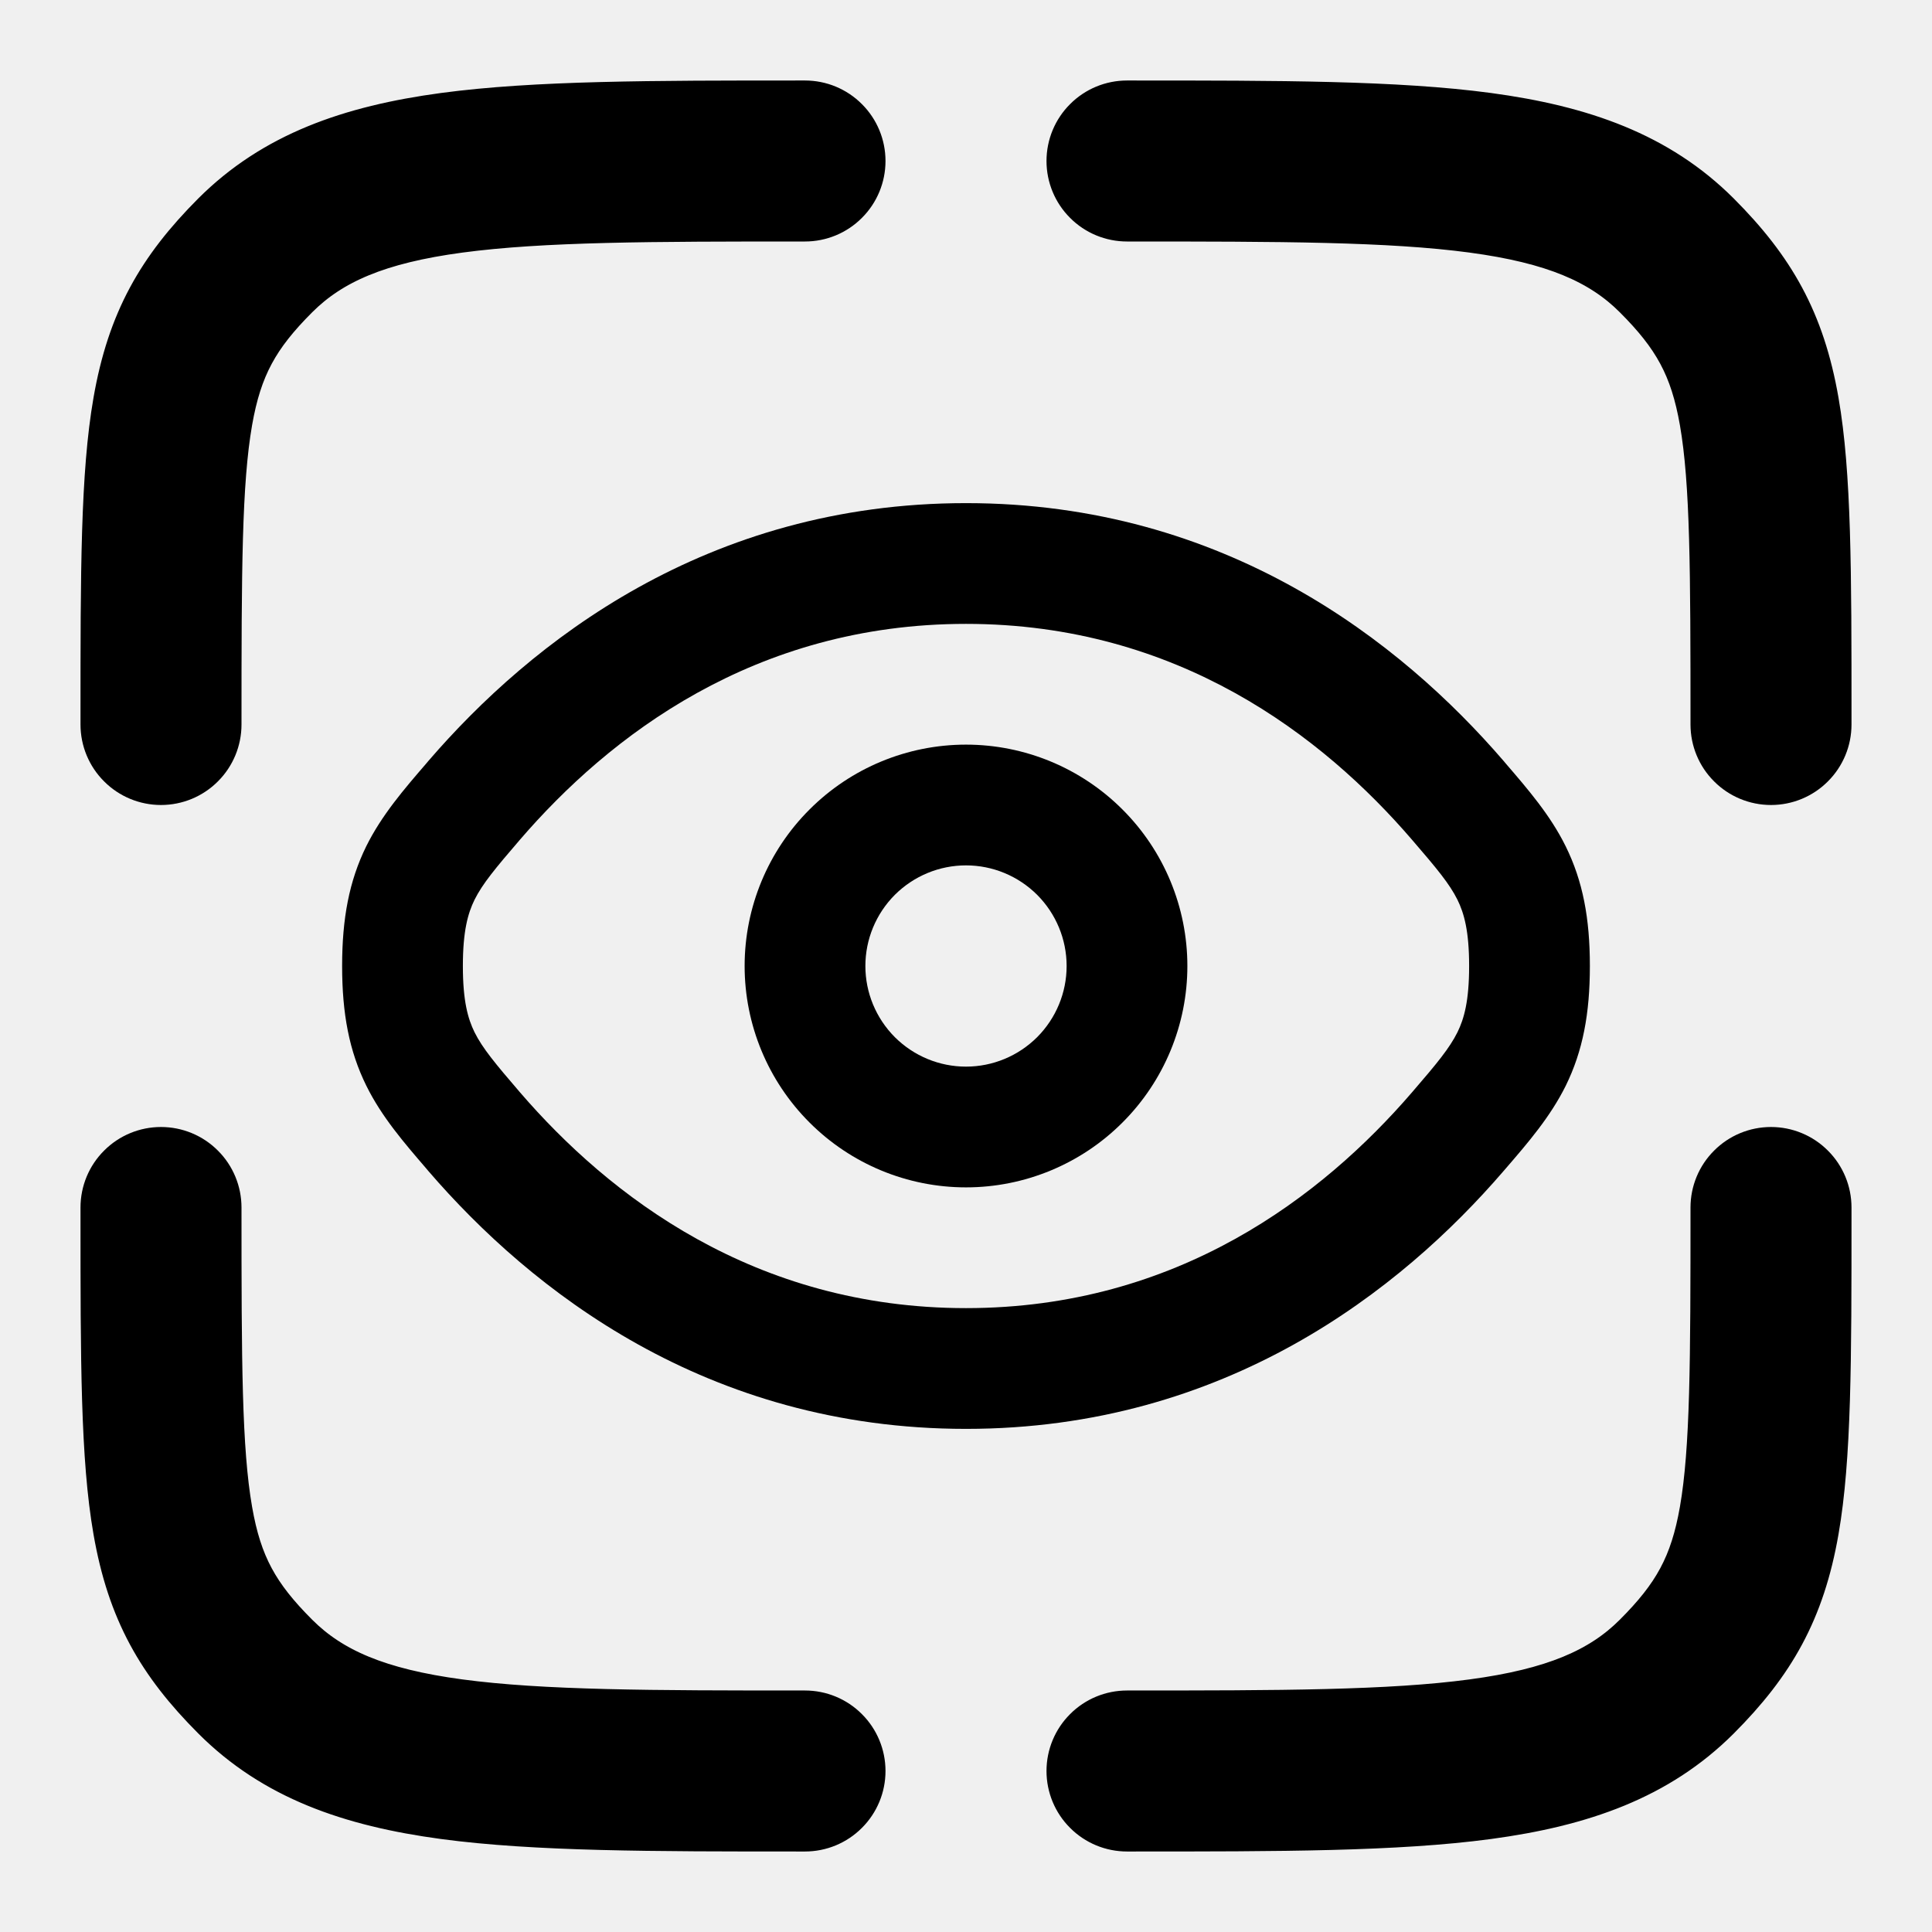
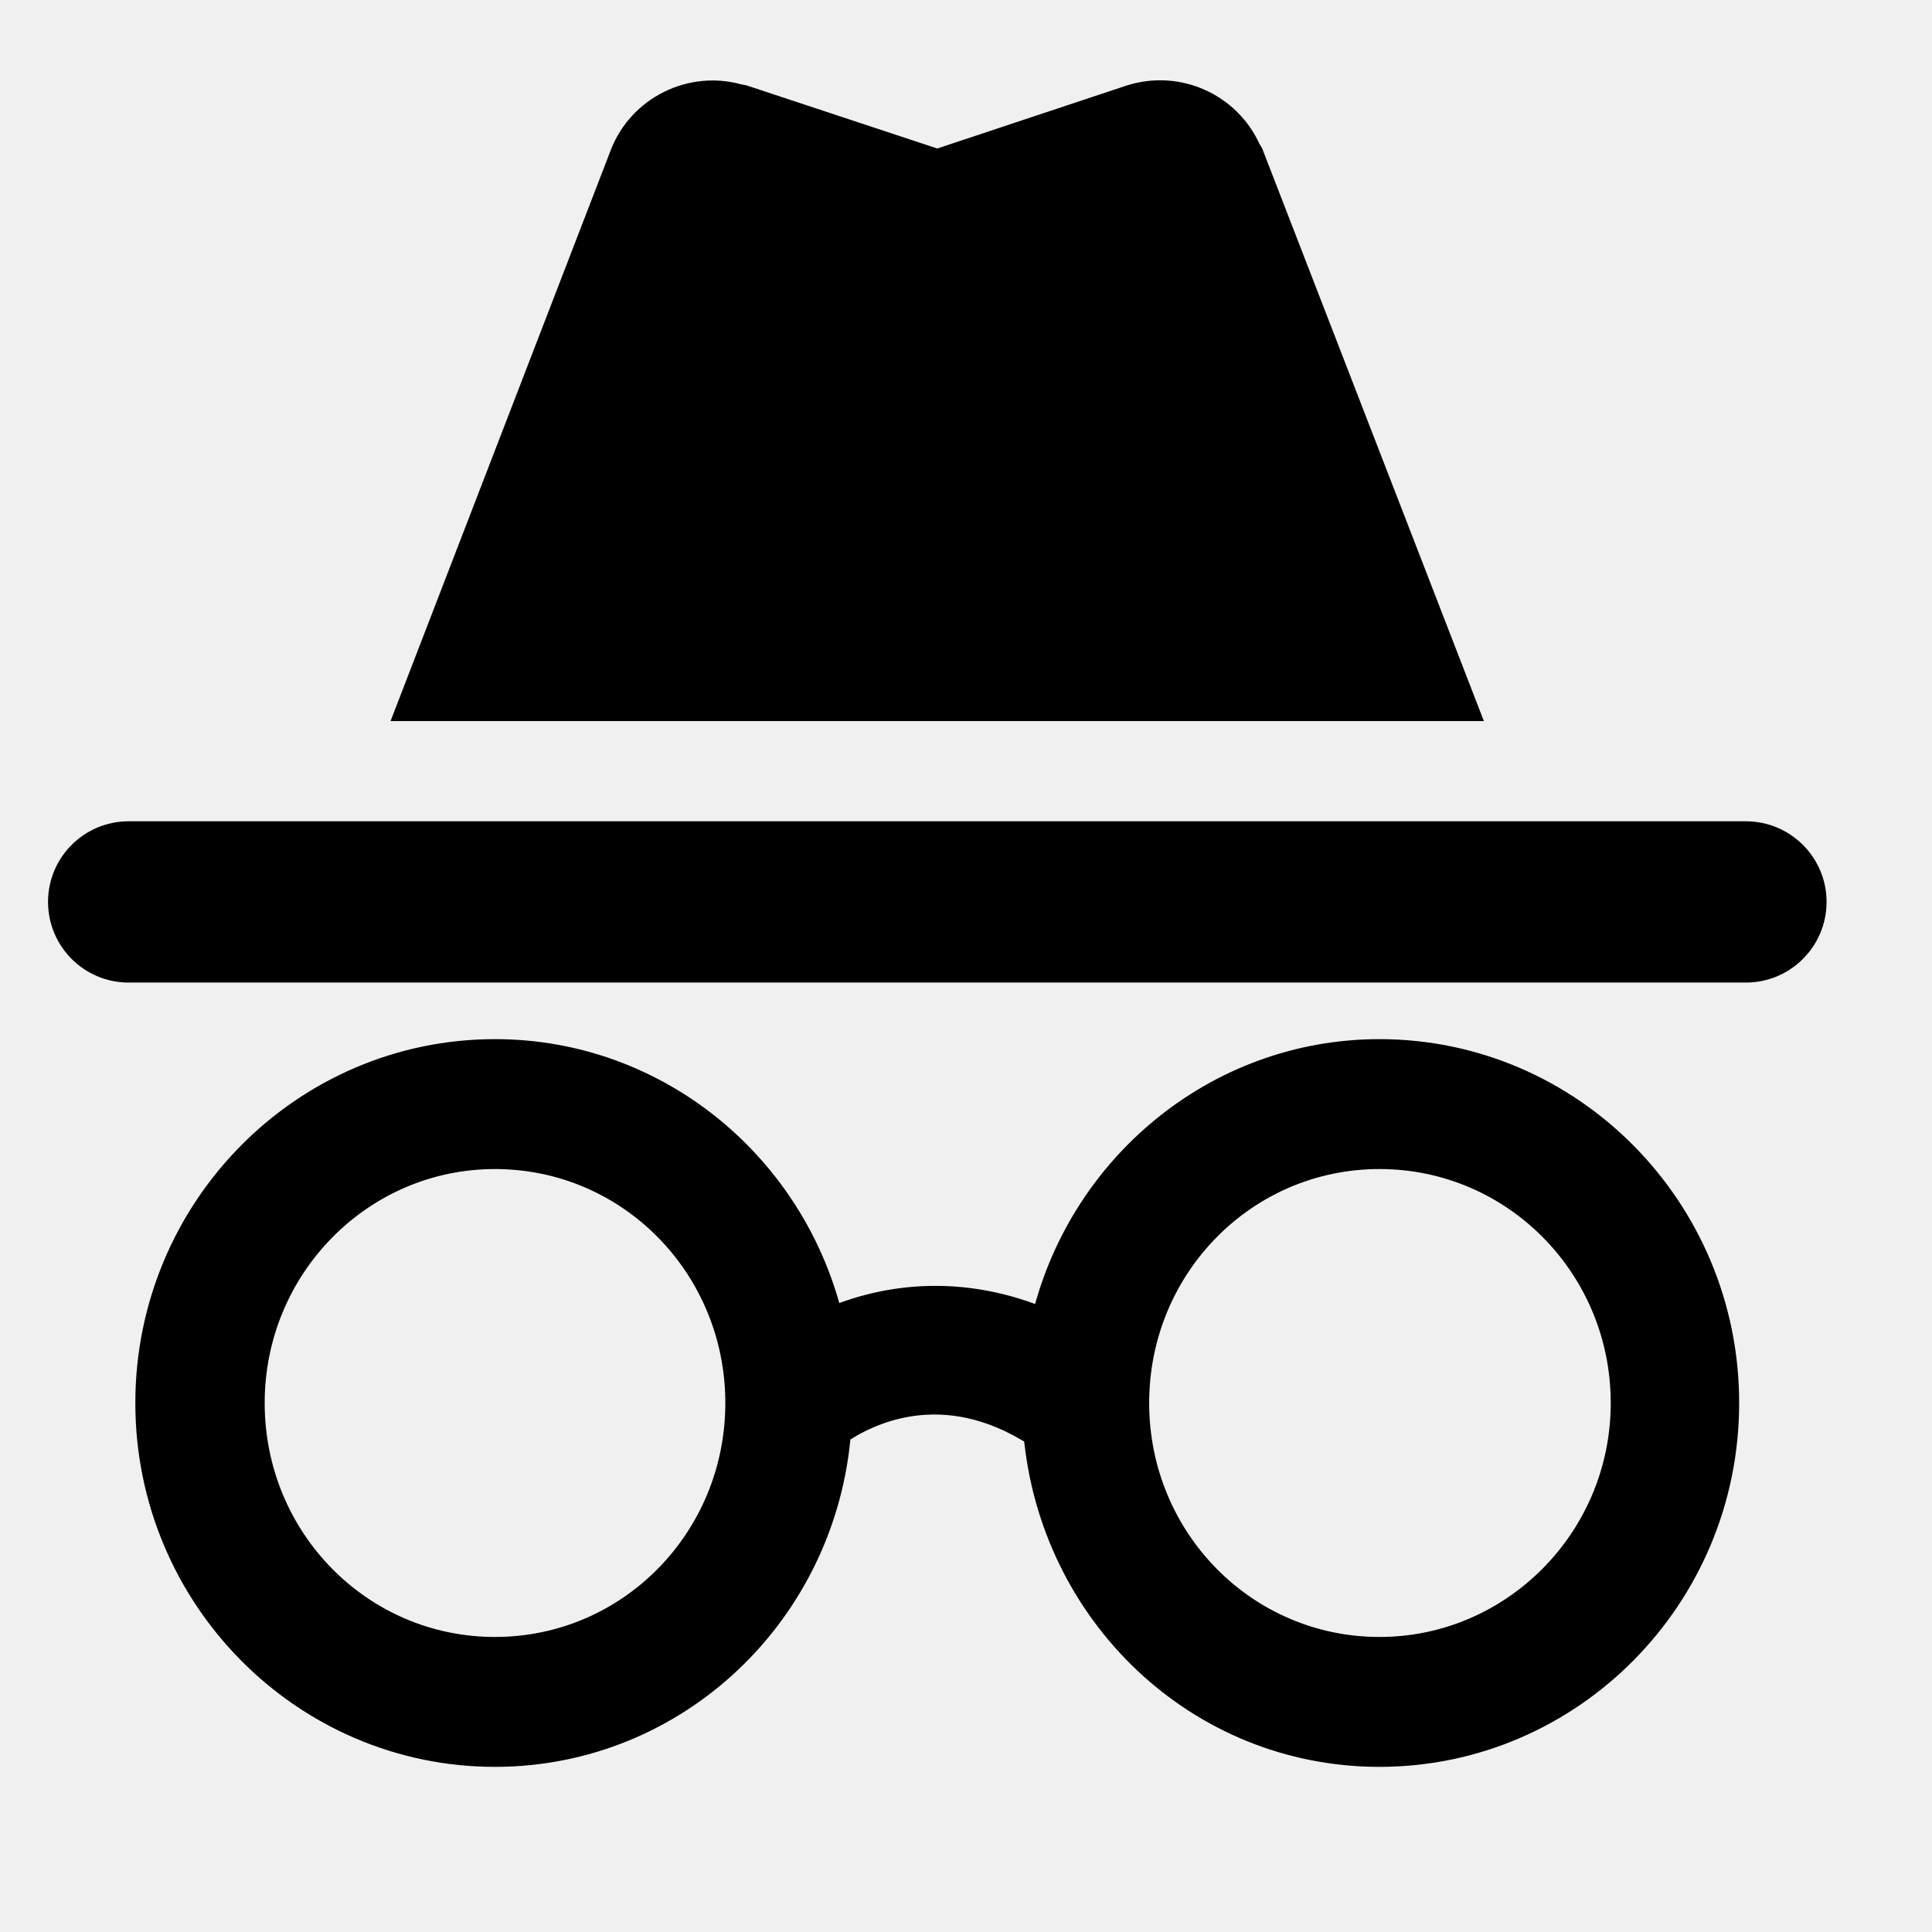
- <svg xmlns="http://www.w3.org/2000/svg" width="24" height="24" viewBox="0 0 24 24" fill="none">
-   <path d="M18.29 2.89C17.262 2.752 15.907 2.75 14 2.75C13.801 2.75 13.61 2.671 13.47 2.53C13.329 2.39 13.25 2.199 13.25 2C13.25 1.801 13.329 1.61 13.47 1.47C13.61 1.329 13.801 1.25 14 1.25H14.056C15.894 1.25 17.35 1.25 18.489 1.403C19.661 1.561 20.61 1.893 21.359 2.641C22.043 3.326 22.417 3.977 22.592 4.982C22.75 5.886 22.75 7.104 22.75 8.904V9C22.75 9.199 22.671 9.39 22.53 9.53C22.39 9.671 22.199 9.75 22 9.75C21.801 9.75 21.61 9.671 21.47 9.53C21.329 9.39 21.25 9.199 21.25 9C21.25 7.08 21.247 5.999 21.115 5.24C20.997 4.567 20.785 4.189 20.298 3.702C19.875 3.279 19.295 3.025 18.289 2.89M2.75 15C2.75 14.801 2.671 14.61 2.53 14.47C2.39 14.329 2.199 14.25 2 14.25C1.801 14.25 1.61 14.329 1.47 14.47C1.329 14.61 1.25 14.801 1.25 15V15.096C1.25 16.896 1.25 18.114 1.408 19.018C1.583 20.023 1.957 20.674 2.641 21.358C3.39 22.108 4.339 22.439 5.511 22.597C6.651 22.75 8.106 22.75 9.944 22.75H10C10.199 22.75 10.39 22.671 10.53 22.53C10.671 22.39 10.75 22.199 10.75 22C10.75 21.801 10.671 21.61 10.53 21.47C10.39 21.329 10.199 21.25 10 21.25C8.093 21.25 6.739 21.248 5.71 21.11C4.705 20.975 4.125 20.721 3.702 20.298C3.215 19.811 3.002 19.433 2.885 18.76C2.753 18.001 2.75 16.92 2.75 15ZM22.75 15C22.75 14.801 22.671 14.61 22.53 14.47C22.39 14.329 22.199 14.25 22 14.25C21.801 14.25 21.61 14.329 21.47 14.47C21.329 14.61 21.25 14.801 21.25 15C21.25 16.92 21.247 18.001 21.115 18.76C20.997 19.433 20.785 19.811 20.298 20.298C19.875 20.721 19.295 20.975 18.289 21.11C17.262 21.248 15.907 21.25 14 21.25C13.801 21.25 13.61 21.329 13.47 21.47C13.329 21.61 13.25 21.801 13.25 22C13.25 22.199 13.329 22.39 13.47 22.53C13.61 22.671 13.801 22.75 14 22.75H14.056C15.894 22.75 17.35 22.75 18.489 22.597C19.661 22.439 20.61 22.107 21.359 21.359C22.043 20.674 22.417 20.023 22.592 19.018C22.75 18.114 22.75 16.895 22.75 15.096V15ZM10 1.25H9.944C8.106 1.25 6.65 1.25 5.511 1.403C4.339 1.561 3.39 1.893 2.641 2.641C1.957 3.326 1.583 3.977 1.408 4.982C1.25 5.886 1.25 7.104 1.25 8.904V9C1.25 9.199 1.329 9.39 1.47 9.53C1.61 9.671 1.801 9.75 2 9.75C2.199 9.75 2.39 9.671 2.53 9.53C2.671 9.39 2.75 9.199 2.75 9C2.75 7.08 2.753 5.999 2.885 5.24C3.003 4.567 3.215 4.189 3.702 3.702C4.125 3.279 4.705 3.025 5.711 2.89C6.739 2.752 8.093 2.75 10 2.75C10.199 2.75 10.39 2.671 10.53 2.53C10.671 2.39 10.75 2.199 10.75 2C10.75 1.801 10.671 1.61 10.53 1.47C10.39 1.329 10.199 1.25 10 1.25Z" fill="black" />
-   <path d="M18.29 2.89C17.262 2.752 15.907 2.75 14 2.75C13.801 2.75 13.61 2.671 13.47 2.53C13.329 2.39 13.25 2.199 13.25 2C13.25 1.801 13.329 1.61 13.47 1.47C13.61 1.329 13.801 1.25 14 1.25H14.056C15.894 1.25 17.35 1.25 18.489 1.403C19.661 1.561 20.61 1.893 21.359 2.641C22.043 3.326 22.417 3.977 22.592 4.982C22.75 5.886 22.75 7.104 22.75 8.904V9C22.75 9.199 22.671 9.39 22.53 9.53C22.39 9.671 22.199 9.75 22 9.75C21.801 9.75 21.61 9.671 21.47 9.53C21.329 9.39 21.25 9.199 21.25 9C21.25 7.08 21.247 5.999 21.115 5.24C20.997 4.567 20.785 4.189 20.298 3.702C19.875 3.279 19.295 3.025 18.289 2.89M2.75 15C2.75 14.801 2.671 14.61 2.53 14.47C2.39 14.329 2.199 14.25 2 14.25C1.801 14.25 1.61 14.329 1.47 14.47C1.329 14.61 1.25 14.801 1.25 15V15.096C1.25 16.896 1.25 18.114 1.408 19.018C1.583 20.023 1.957 20.674 2.641 21.358C3.39 22.108 4.339 22.439 5.511 22.597C6.651 22.75 8.106 22.75 9.944 22.75H10C10.199 22.75 10.39 22.671 10.53 22.53C10.671 22.39 10.75 22.199 10.75 22C10.75 21.801 10.671 21.61 10.53 21.47C10.39 21.329 10.199 21.25 10 21.25C8.093 21.25 6.739 21.248 5.71 21.11C4.705 20.975 4.125 20.721 3.702 20.298C3.215 19.811 3.002 19.433 2.885 18.76C2.753 18.001 2.75 16.92 2.75 15ZM22.75 15C22.75 14.801 22.671 14.61 22.53 14.47C22.39 14.329 22.199 14.25 22 14.25C21.801 14.25 21.61 14.329 21.47 14.47C21.329 14.61 21.25 14.801 21.25 15C21.25 16.92 21.247 18.001 21.115 18.76C20.997 19.433 20.785 19.811 20.298 20.298C19.875 20.721 19.295 20.975 18.289 21.11C17.262 21.248 15.907 21.25 14 21.25C13.801 21.25 13.61 21.329 13.47 21.47C13.329 21.61 13.25 21.801 13.25 22C13.25 22.199 13.329 22.39 13.47 22.53C13.61 22.671 13.801 22.75 14 22.75H14.056C15.894 22.75 17.35 22.75 18.489 22.597C19.661 22.439 20.61 22.107 21.359 21.359C22.043 20.674 22.417 20.023 22.592 19.018C22.75 18.114 22.75 16.895 22.75 15.096V15ZM10 1.25H9.944C8.106 1.25 6.65 1.25 5.511 1.403C4.339 1.561 3.39 1.893 2.641 2.641C1.957 3.326 1.583 3.977 1.408 4.982C1.25 5.886 1.25 7.104 1.25 8.904V9C1.25 9.199 1.329 9.39 1.47 9.53C1.61 9.671 1.801 9.75 2 9.75C2.199 9.75 2.39 9.671 2.53 9.53C2.671 9.39 2.75 9.199 2.75 9C2.75 7.08 2.753 5.999 2.885 5.24C3.003 4.567 3.215 4.189 3.702 3.702C4.125 3.279 4.705 3.025 5.711 2.89C6.739 2.752 8.093 2.75 10 2.75C10.199 2.75 10.39 2.671 10.53 2.53C10.671 2.39 10.75 2.199 10.75 2C10.75 1.801 10.671 1.61 10.53 1.47C10.39 1.329 10.199 1.25 10 1.25Z" stroke="black" stroke-width="0.5" />
-   <path fill-rule="evenodd" clip-rule="evenodd" d="M12 9.25C11.271 9.25 10.571 9.54 10.056 10.056C9.54 10.571 9.25 11.271 9.25 12C9.25 12.729 9.54 13.429 10.056 13.944C10.571 14.46 11.271 14.75 12 14.75C12.729 14.75 13.429 14.46 13.944 13.944C14.46 13.429 14.75 12.729 14.75 12C14.75 11.271 14.46 10.571 13.944 10.056C13.429 9.54 12.729 9.25 12 9.25ZM10.75 12C10.75 11.668 10.882 11.351 11.116 11.116C11.351 10.882 11.668 10.75 12 10.75C12.332 10.75 12.649 10.882 12.884 11.116C13.118 11.351 13.25 11.668 13.25 12C13.25 12.332 13.118 12.649 12.884 12.884C12.649 13.118 12.332 13.25 12 13.25C11.668 13.25 11.351 13.118 11.116 12.884C10.882 12.649 10.75 12.332 10.75 12Z" fill="black" />
-   <path fill-rule="evenodd" clip-rule="evenodd" d="M5.324 9.45C6.594 7.977 8.776 6.25 12 6.25C15.224 6.25 17.406 7.977 18.676 9.45L18.708 9.488C18.978 9.802 19.258 10.125 19.449 10.512C19.663 10.945 19.75 11.409 19.75 12C19.75 12.59 19.663 13.055 19.45 13.488C19.258 13.875 18.979 14.198 18.708 14.512L18.676 14.549C17.406 16.023 15.224 17.75 12 17.75C8.776 17.75 6.594 16.023 5.324 14.55L5.292 14.512C5.022 14.198 4.742 13.875 4.551 13.488C4.337 13.055 4.25 12.591 4.25 12C4.25 11.41 4.337 10.945 4.55 10.512C4.742 10.125 5.021 9.802 5.292 9.488L5.324 9.45ZM12 7.75C9.369 7.75 7.566 9.147 6.46 10.43C6.147 10.794 5.994 10.979 5.895 11.177C5.812 11.346 5.75 11.566 5.75 12C5.75 12.434 5.812 12.654 5.895 12.823C5.994 13.021 6.147 13.206 6.46 13.57C7.566 14.853 9.369 16.25 12 16.25C14.631 16.25 16.434 14.853 17.54 13.57C17.854 13.206 18.006 13.021 18.105 12.823C18.188 12.654 18.25 12.434 18.25 12C18.25 11.566 18.188 11.346 18.105 11.177C18.006 10.979 17.853 10.794 17.539 10.43C16.435 9.147 14.632 7.75 12 7.75Z" fill="black" />
+ <svg xmlns="http://www.w3.org/2000/svg" width="21" height="21" viewBox="0 0 21 21" fill="none">
+   <g clip-path="url(#clip0_30549_98929)">
+     <path d="M14.995 11.461C13.227 11.461 11.745 12.721 11.366 14.398C10.463 14.009 9.636 14.113 9.009 14.388C8.62 12.702 7.138 11.461 5.38 11.461C3.319 11.461 1.637 13.156 1.637 15.25C1.637 17.343 3.319 19.039 5.38 19.039C7.338 19.039 8.934 17.505 9.085 15.553C9.409 15.326 10.254 14.899 11.29 15.572C11.46 17.514 13.037 19.039 14.995 19.039C17.056 19.039 18.738 17.343 18.738 15.25C18.738 13.156 17.056 11.461 14.995 11.461ZM5.38 17.959C3.898 17.959 2.711 16.747 2.711 15.25C2.711 13.753 3.908 12.541 5.38 12.541C6.862 12.541 8.05 13.753 8.05 15.25C8.05 16.747 6.862 17.959 5.38 17.959ZM14.995 17.959C13.512 17.959 12.325 16.747 12.325 15.25C12.325 13.753 13.512 12.541 14.995 12.541C16.477 12.541 17.674 13.753 17.674 15.25C17.674 16.747 16.467 17.959 14.995 17.959ZM19.688 9.803C19.688 9.411 19.369 9.093 18.977 9.093H1.398C1.006 9.093 0.688 9.411 0.688 9.803V9.803C0.688 10.196 1.006 10.514 1.398 10.514H18.977C19.369 10.514 19.688 10.196 19.688 9.803V9.803ZM13.541 1.638C13.332 1.174 12.8 0.927 12.296 1.088L10.188 1.789L8.069 1.088L8.021 1.079C7.518 0.937 6.986 1.202 6.796 1.685L4.487 7.672H15.887L13.569 1.685L13.541 1.638Z" fill="black" stroke="black" stroke-width="0.332" />
+   </g>
+   <defs>
+     <clipPath id="clip0_30549_98929">
+       <rect width="20" height="20" fill="white" transform="translate(0.1875 0.0390625)" />
+     </clipPath>
+   </defs>
</svg>
